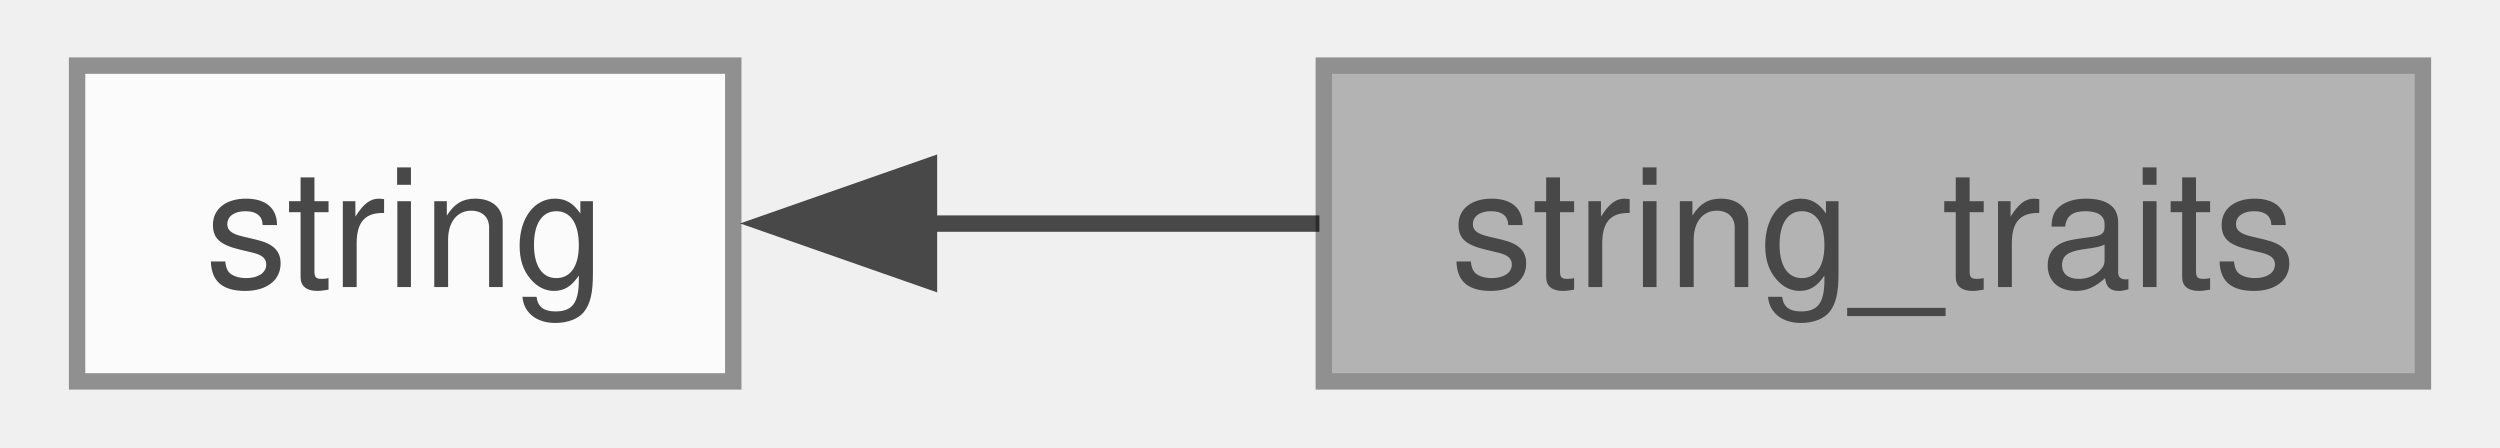
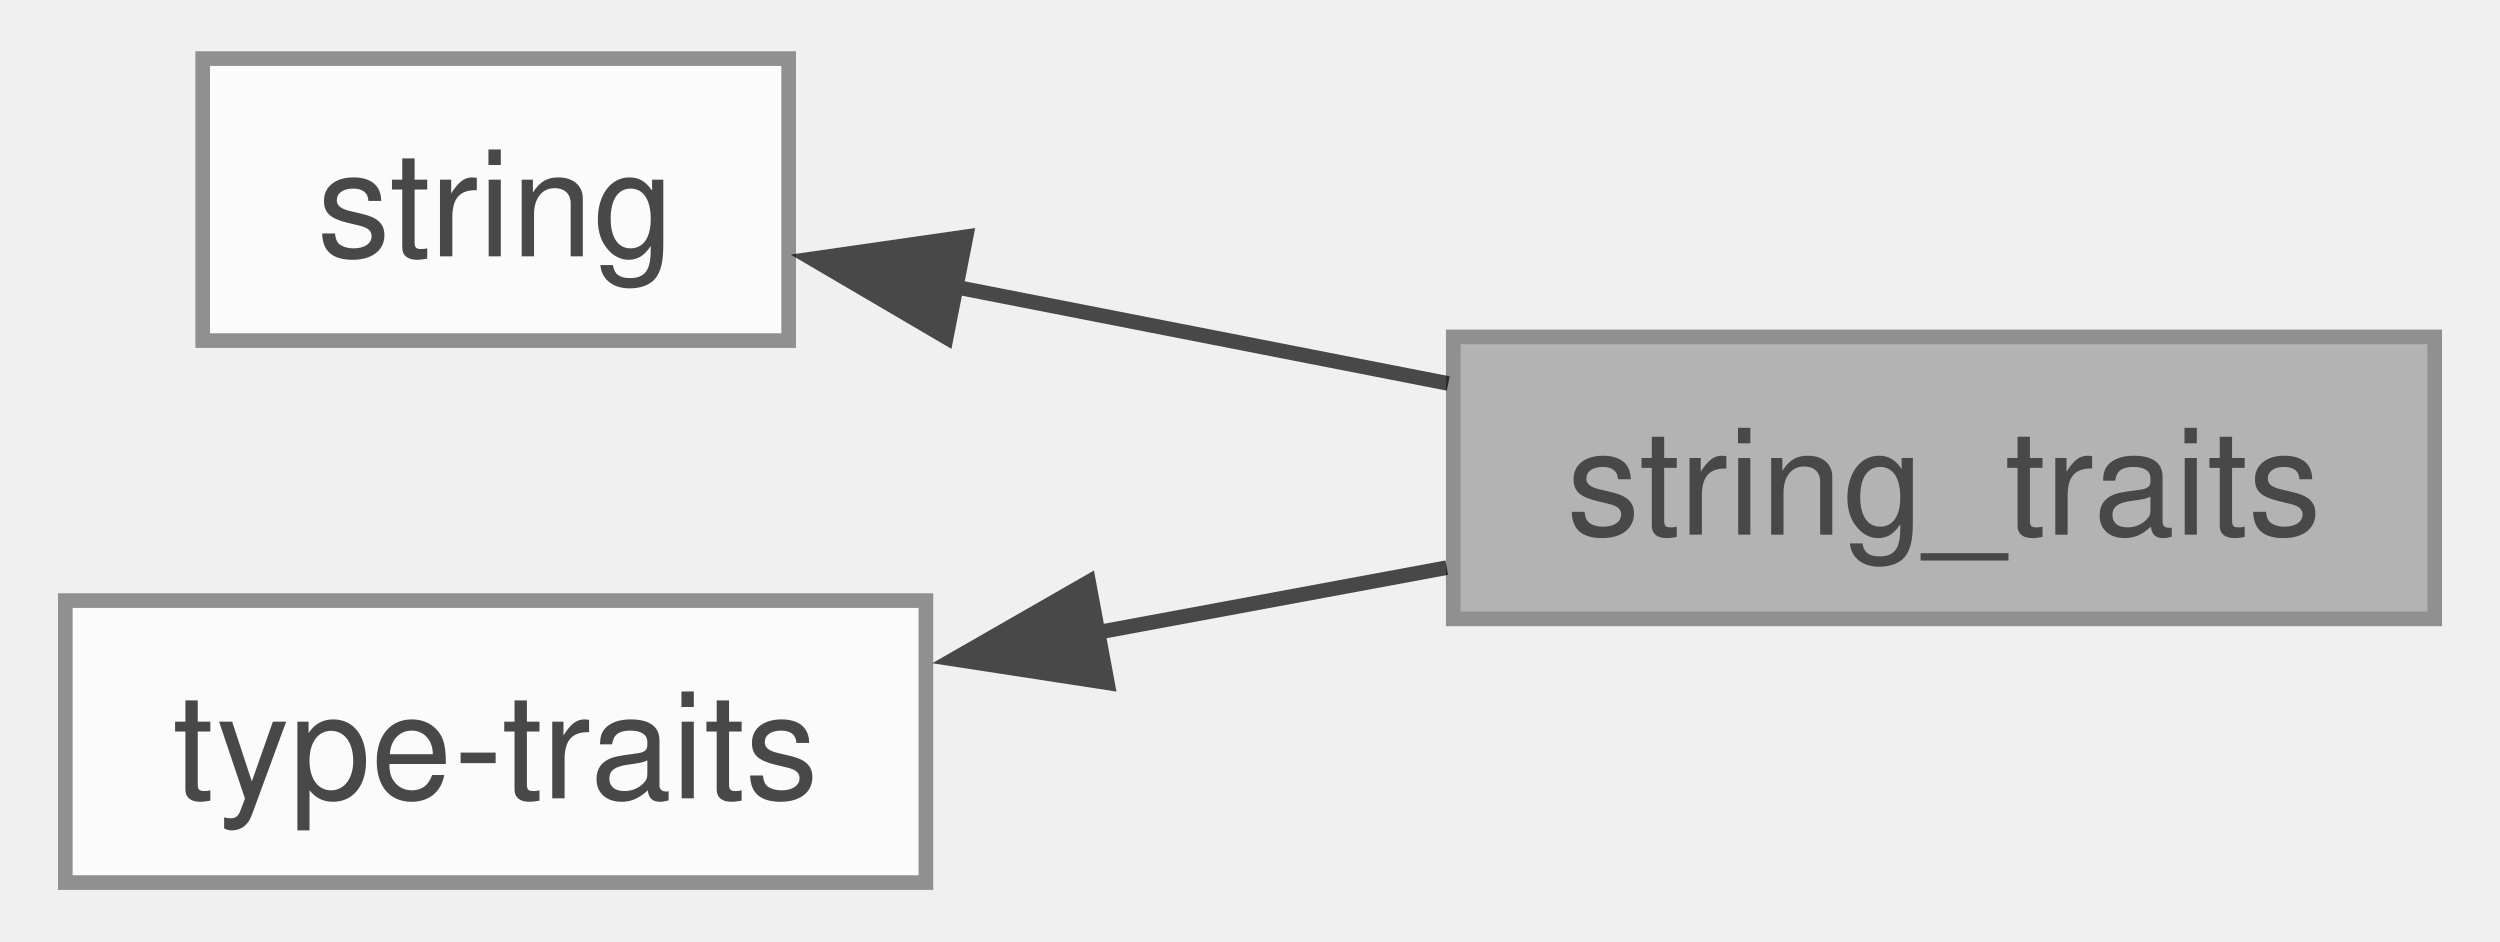
- <svg xmlns="http://www.w3.org/2000/svg" xmlns:xlink="http://www.w3.org/1999/xlink" width="151pt" height="27pt" viewBox="0.00 0.00 151.00 27.25">
+ <svg xmlns="http://www.w3.org/2000/svg" xmlns:xlink="http://www.w3.org/1999/xlink" width="170pt" height="64pt" viewBox="0.00 0.00 169.75 64.25">
  <svg id="main" version="1.1" xml:space="preserve">
    <style type="text/css">
.node, .edge {opacity: 0.7;}
.node.selected, .edge.selected {opacity: 1;}
.edge:hover path { stroke: red; }
.edge:hover polygon { stroke: red; fill: red; }
</style>
    <svg id="graph" class="graph">
-       <g id="graph0" class="graph" transform="scale(1 1) rotate(0) translate(4 23.25)">
+       <g id="graph0" class="graph" transform="scale(1 1) rotate(0) translate(4 60.25)">
        <g id="Node000002" class="node">
          <g id="a_Node000002">
            <a xlink:href="../../d8/d47/group___s_t_r_i_n_g.html" target="_top" xlink:title="Contains symbols for generic string processing.">
-               <polygon fill="white" stroke="#666666" points="40,-19.25 0,-19.25 0,0 40,0 40,-19.25" />
-               <text text-anchor="middle" x="20" y="-5.75" font-family="Helvetica,sans-Serif" font-size="10.00">string</text>
+               <polygon fill="white" stroke="#666666" points="49.38,-56.25 9.38,-56.25 9.38,-37 49.38,-37 49.38,-56.25" />
+               <text text-anchor="middle" x="29.38" y="-42.75" font-family="Helvetica,sans-Serif" font-size="10.00">string</text>
            </a>
          </g>
        </g>
        <g id="Node000001" class="node">
          <g id="a_Node000001">
            <a xlink:title="Type-trait, which contains properties for the provided string type.">
-               <polygon fill="#999999" stroke="#666666" points="143,-19.25 76,-19.25 76,0 143,0 143,-19.25" />
-               <text text-anchor="middle" x="109.5" y="-5.75" font-family="Helvetica,sans-Serif" font-size="10.00">string_traits</text>
+               <polygon fill="#999999" stroke="#666666" points="161.75,-37.25 94.75,-37.25 94.75,-18 161.75,-18 161.75,-37.25" />
+               <text text-anchor="middle" x="128.25" y="-23.75" font-family="Helvetica,sans-Serif" font-size="10.00">string_traits</text>
            </a>
          </g>
        </g>
        <g id="edge1" class="edge">
-           <path fill="none" stroke="black" d="M51.91,-9.62C59.62,-9.62 67.92,-9.62 75.73,-9.62" />
-           <polygon fill="black" stroke="black" points="51.93,-6.13 41.93,-9.63 51.93,-13.13 51.93,-6.13" />
+           <path fill="none" stroke="black" d="M60.51,-40.71C71.27,-38.6 83.44,-36.22 94.41,-34.07" />
+           <polygon fill="black" stroke="black" points="60.14,-37.22 51,-42.58 61.49,-44.09 60.14,-37.22" />
+         </g>
+         <g id="Node000003" class="node">
+           <g id="a_Node000003">
+             <a xlink:href="../../d9/d02/group___t_y_p_e___t_r_a_i_t_s.html" target="_top" xlink:title="Contains various type-traits.">
+               <polygon fill="white" stroke="#666666" points="58.75,-19.25 0,-19.25 0,0 58.75,0 58.75,-19.25" />
+               <text text-anchor="middle" x="29.38" y="-5.75" font-family="Helvetica,sans-Serif" font-size="10.00">type-traits</text>
+             </a>
+           </g>
+         </g>
+         <g id="edge2" class="edge">
+           <path fill="none" stroke="black" d="M70.48,-17.08C78.41,-18.55 86.65,-20.08 94.31,-21.5" />
+           <polygon fill="black" stroke="black" points="71.14,-13.64 60.67,-15.25 69.86,-20.52 71.14,-13.64" />
        </g>
      </g>
    </svg>
  </svg>
  <style type="text/css">

[data-mouse-over-selected='false'] { opacity: 0.7; }
[data-mouse-over-selected='true']  { opacity: 1.0; }

</style>
</svg>
